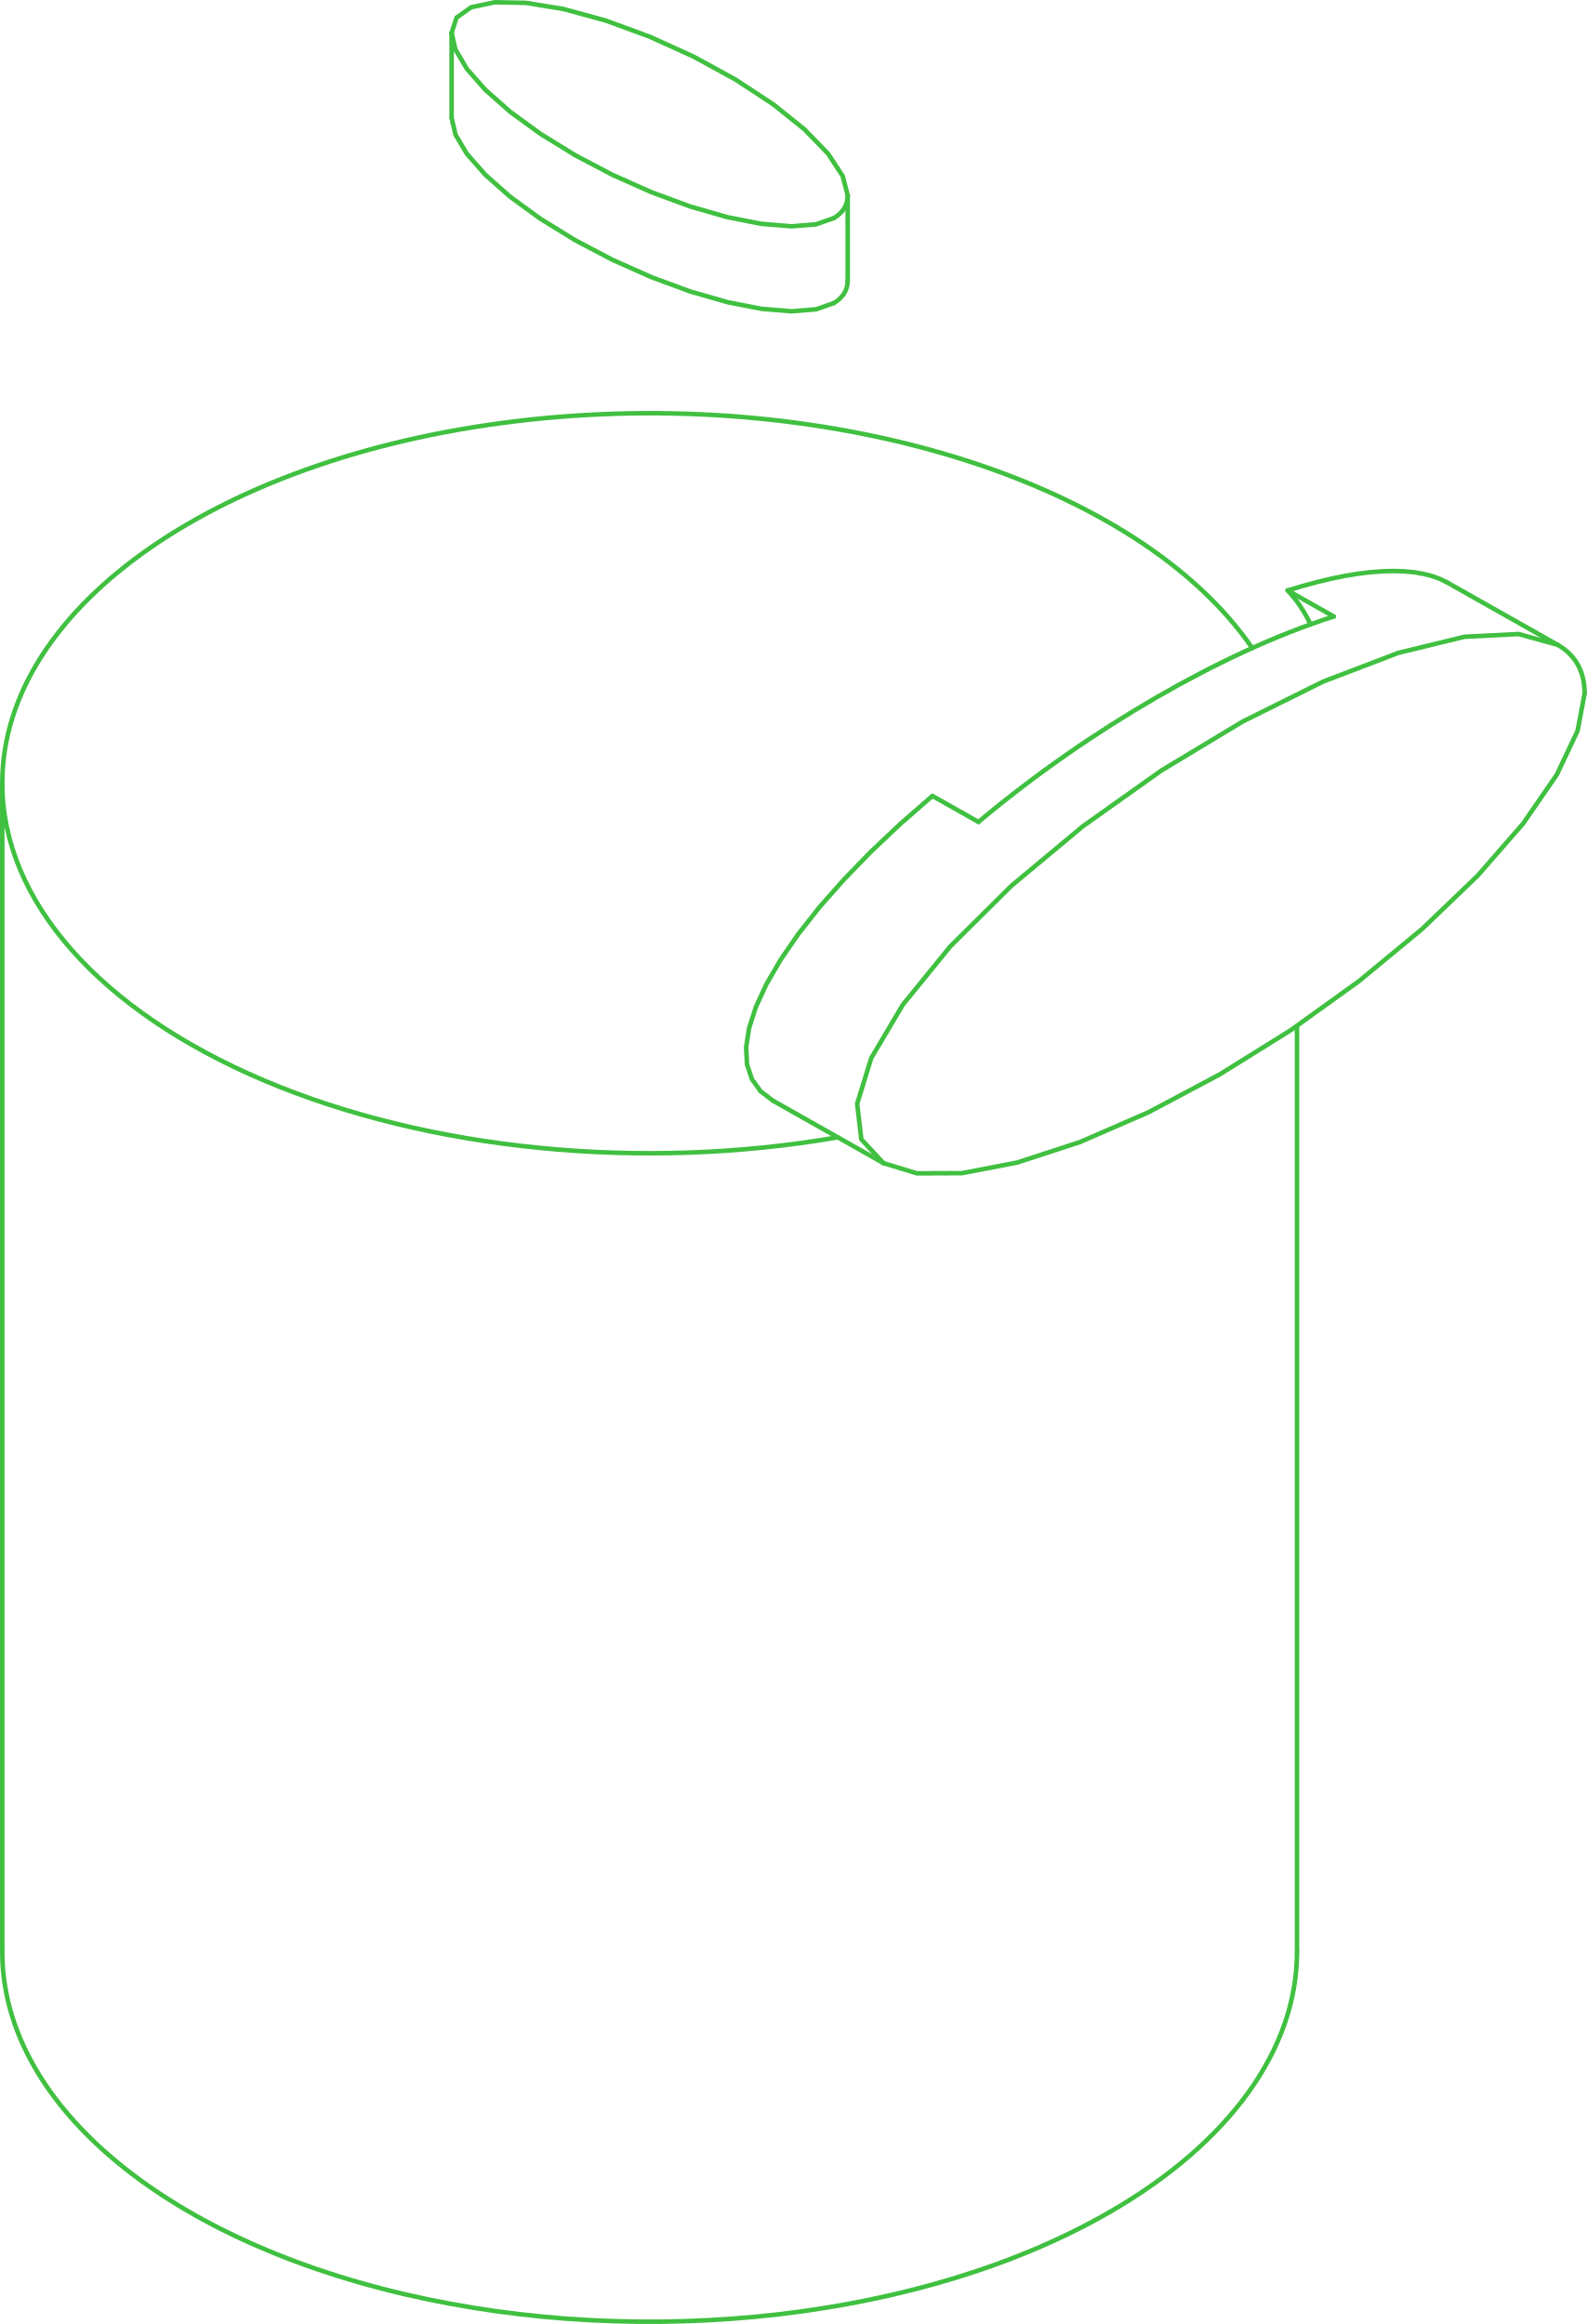
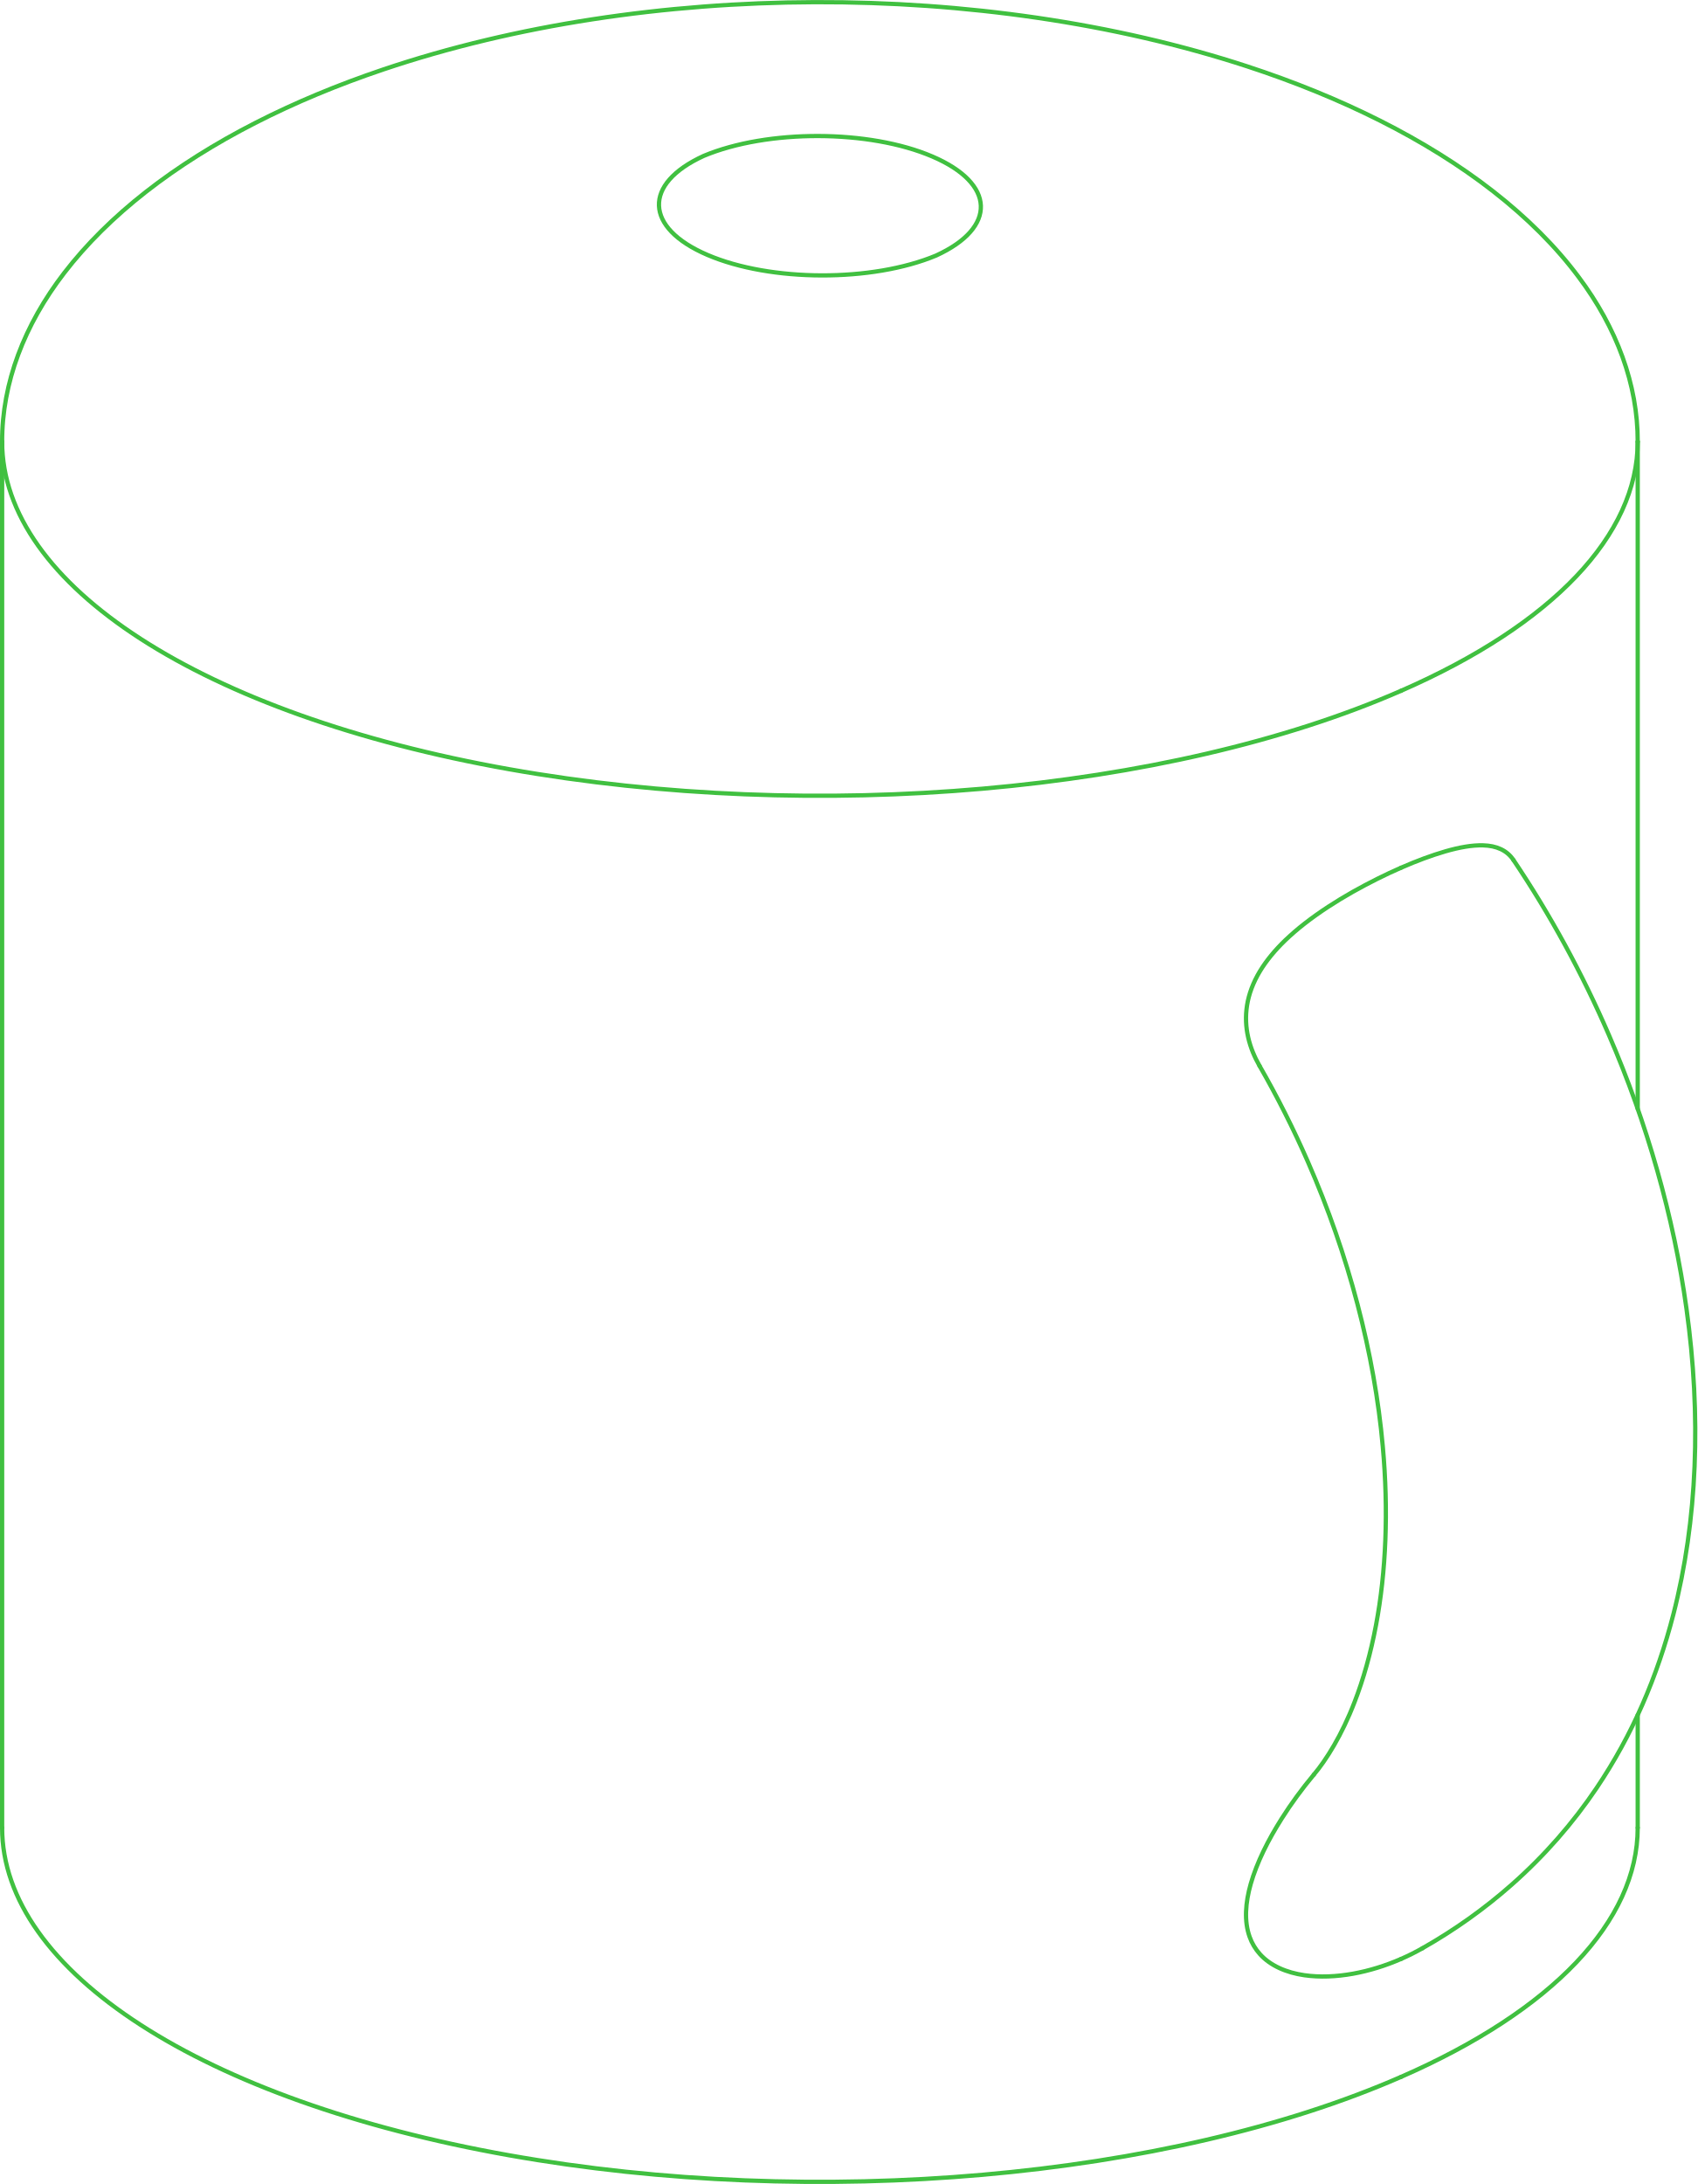
- <svg xmlns="http://www.w3.org/2000/svg" width="350.249mm" height="513mm" viewBox="-25.911 -51.604 61.282 89.758" version="1.1">
+ <svg xmlns="http://www.w3.org/2000/svg" width="398.769mm" height="513mm" viewBox="-25.777 -26.951 51.89 66.754" version="1.1">
  <g transform="scale(1,-1)" stroke-linecap="round">
-     <g fill="none" stroke="rgb(64,192,64)" stroke-width="0.175" id="Visible">
-       <path d="M 35.284,24.821 L 35.279,25 L 35.262,25.172 L 35.236,25.338 L 35.198,25.497 L 35.149,25.649 L 35.09,25.795 L 35.021,25.933 L 34.94,26.065 L 34.85,26.189 L 34.748,26.306 L 34.637,26.415 L 34.515,26.518 L 34.383,26.612 L 34.241,26.699" />
-       <path d="M 34.241,26.699 L 32.732,27.116 L 30.645,27.011 L 28.087,26.388 L 25.184,25.279 L 22.083,23.739 L 18.939,21.845 L 15.909,19.693 L 13.146,17.391 L 10.788,15.053 L 8.953,12.797 L 7.734,10.737 L 7.191,8.975 L 7.352,7.6 L 8.208,6.681" />
-       <path d="M 8.208,6.681 L 9.498,6.287 L 11.24,6.294 L 13.367,6.703 L 15.797,7.496 L 18.437,8.644 L 21.184,10.103 L 23.933,11.815 L 26.577,13.716 L 29.015,15.731 L 31.152,17.783 L 32.906,19.793 L 34.21,21.684 L 35.013,23.381 L 35.284,24.821" />
-       <path d="M 10.097,20.863 L 8.866,19.79 L 7.721,18.709 L 6.676,17.632 L 5.74,16.572 L 4.925,15.538 L 4.238,14.542 L 3.687,13.595 L 3.278,12.707 L 3.016,11.888 L 2.902,11.145 L 2.939,10.488 L 3.127,9.923 L 3.462,9.456 L 3.941,9.092" />
-       <path d="M 10.097,20.863 L 11.875,19.859" />
-       <path d="M 11.875,19.859 C 14.124,21.742 16.432,23.325 18.735,24.661 C 21.038,25.989 23.346,27.075 25.596,27.794" />
-       <path d="M 23.818,28.798 L 25.596,27.794" />
-       <path d="M 29.973,29.11 L 29.703,29.243 L 29.403,29.352 L 29.074,29.438 L 28.717,29.5 L 28.333,29.537 L 27.922,29.551 L 27.487,29.54 L 27.026,29.506 L 26.543,29.447 L 26.037,29.364 L 25.511,29.257 L 24.965,29.127 L 24.4,28.974 L 23.818,28.798" />
-       <path d="M 24.699,27.49 A 12.0,6.922 -119.467 0,1 23.818,28.798" />
-       <path d="M 6.289,39.898 C 6.642,40.102 6.824,40.402 6.825,40.777" />
-       <path d="M -8.471,47.056 L -8.322,46.408 L -7.882,45.663 L -7.167,44.851 L -6.206,44.002 L -5.035,43.15 L -3.701,42.328 L -2.254,41.567 L -0.752,40.898 L 0.747,40.346 L 2.185,39.933 L 3.506,39.675 L 4.659,39.582 L 5.599,39.657 L 6.289,39.898" />
-       <path d="M 6.289,43.18 C 6.642,43.384 6.824,43.684 6.825,44.059" />
-       <path d="M 6.825,44.059 L 6.633,44.803 L 6.067,45.668 L 5.156,46.608 L 3.945,47.579 L 2.495,48.53 L 0.879,49.415 L -0.823,50.188 L -2.525,50.812 L -4.141,51.254 L -5.591,51.493 L -6.802,51.517 L -7.714,51.324 L -8.279,50.924 L -8.471,50.338" />
-       <path d="M -8.471,50.338 L -8.322,49.69 L -7.882,48.945 L -7.167,48.133 L -6.206,47.284 L -5.035,46.432 L -3.701,45.61 L -2.254,44.849 L -0.752,44.18 L 0.747,43.628 L 2.185,43.215 L 3.506,42.957 L 4.659,42.864 L 5.599,42.939 L 6.289,43.18" />
-       <path d="M 22.448,26.575 A 25.0,14.291 -1.9381551934913106e-15 0,1 -25.823,21.352" />
-       <path d="M -25.823,21.352 A 25.0,14.291 -1.9381551934913106e-15 0,1 6.443,7.679" />
-       <path d="M 16.957,-33.822 A 25.0,14.291 -1.9381551934913106e-15 0,1 24.177,-23.776" />
-       <path d="M -25.823,-23.776 A 25.0,14.291 -1.9381551934913106e-15 0,1 16.957,-33.822" />
-       <path d="M 34.241,26.699 L 29.973,29.11" />
-       <path d="M 8.208,6.681 L 3.941,9.092" />
-       <path d="M 6.825,40.777 L 6.825,44.059" />
-       <path d="M -8.471,47.056 L -8.471,50.338" />
-       <line x1="24.177" y1="-23.776" x2="24.177" y2="11.98" />
-       <line x1="-25.823" y1="-23.776" x2="-25.823" y2="21.352" />
+     <g fill="none" stroke="rgb(64,192,64)" stroke-width="0.13" id="Visible">
+       <path d="M 14.388,-27.29 C 14.021,-27.73 13.693,-28.179 13.404,-28.636 C 12.986,-29.297 12.648,-29.971 12.458,-30.631 C 12.296,-31.201 12.252,-31.768 12.424,-32.248 C 12.494,-32.445 12.599,-32.621 12.739,-32.777 C 13.057,-33.131 13.552,-33.344 14.099,-33.422 C 14.571,-33.49 15.076,-33.466 15.577,-33.377 C 16.079,-33.287 16.577,-33.132 17.054,-32.924" />
+       <path d="M 17.054,-32.924 Q 17.388,-32.778 17.706,-32.598" />
+       <path d="M 17.054,0.429 C 17.531,0.638 17.981,0.805 18.407,0.929 C 18.83,1.051 19.221,1.123 19.562,1.113 C 19.963,1.103 20.29,0.966 20.491,0.663" />
+       <path d="M 12.728,-5.628 C 12.42,-5.09 12.236,-4.463 12.346,-3.773 C 12.4,-3.433 12.531,-3.08 12.739,-2.735 C 12.937,-2.407 13.203,-2.088 13.508,-1.793 C 13.695,-1.615 13.892,-1.444 14.099,-1.283 C 14.571,-0.915 15.076,-0.593 15.577,-0.309 C 16.082,-0.026 16.574,0.22 17.054,0.429" />
+       <path d="M 17.054,-36.529 A 25.0,10.824 1.764193798654441e-15 0,1 24.288,-28.915" />
+       <path d="M -25.712,-28.915 A 25.0,10.824 1.764193798654441e-15 0,1 17.054,-36.529" />
+       <path d="M 17.054,5.837 A 25.0,10.824 1.764193798654441e-15 0,1 24.288,13.452" />
+       <path d="M -25.712,13.452 A 25.0,10.824 1.764193798654441e-15 0,1 17.054,5.837" />
+       <path d="M 2.841,19.141 A 5,2.165 1.764193798654441e-15 0,1 -4.265,22.186 A 5,2.165 1.764193798654441e-15 0,1 2.841,19.141" />
+       <path d="M 14.388,-27.29 C 14.759,-26.852 15.245,-26.082 15.633,-25.069 C 15.9,-24.381 16.126,-23.585 16.289,-22.715 C 16.594,-21.095 16.674,-19.224 16.495,-17.261 C 16.241,-14.425 15.449,-11.397 14.208,-8.565 C 13.766,-7.554 13.272,-6.575 12.728,-5.628" />
+       <path d="M 17.706,-32.598 C 18.694,-32.038 19.614,-31.381 20.436,-30.654 C 21.451,-29.758 22.316,-28.761 23.03,-27.701 C 24.126,-26.075 24.886,-24.3 25.377,-22.397 C 26.117,-19.52 26.235,-16.326 25.778,-13.042 C 25.389,-10.241 24.577,-7.384 23.405,-4.678 C 22.593,-2.803 21.611,-1.001 20.491,0.663" />
+       <line x1="24.288" y1="-28.915" x2="24.288" y2="-25.469" />
+       <line x1="24.288" y1="-6.938" x2="24.288" y2="13.452" />
+       <line x1="-25.712" y1="-28.915" x2="-25.712" y2="13.452" />
+       <path d="M 24.288,13.452 C 24.292,15.197 23.647,16.934 22.476,18.493 C 21.776,19.43 20.893,20.305 19.872,21.101 C 17.815,22.706 15.21,23.987 12.346,24.924 C 8.29,26.25 3.706,26.9 -0.866,26.885 C -5.444,26.87 -10.024,26.188 -14.059,24.828 C -16.821,23.897 -19.33,22.641 -21.322,21.082 C -22.289,20.324 -23.132,19.495 -23.812,18.611 C -25.037,17.021 -25.716,15.241 -25.712,13.452" />
    </g>
  </g>
</svg>
